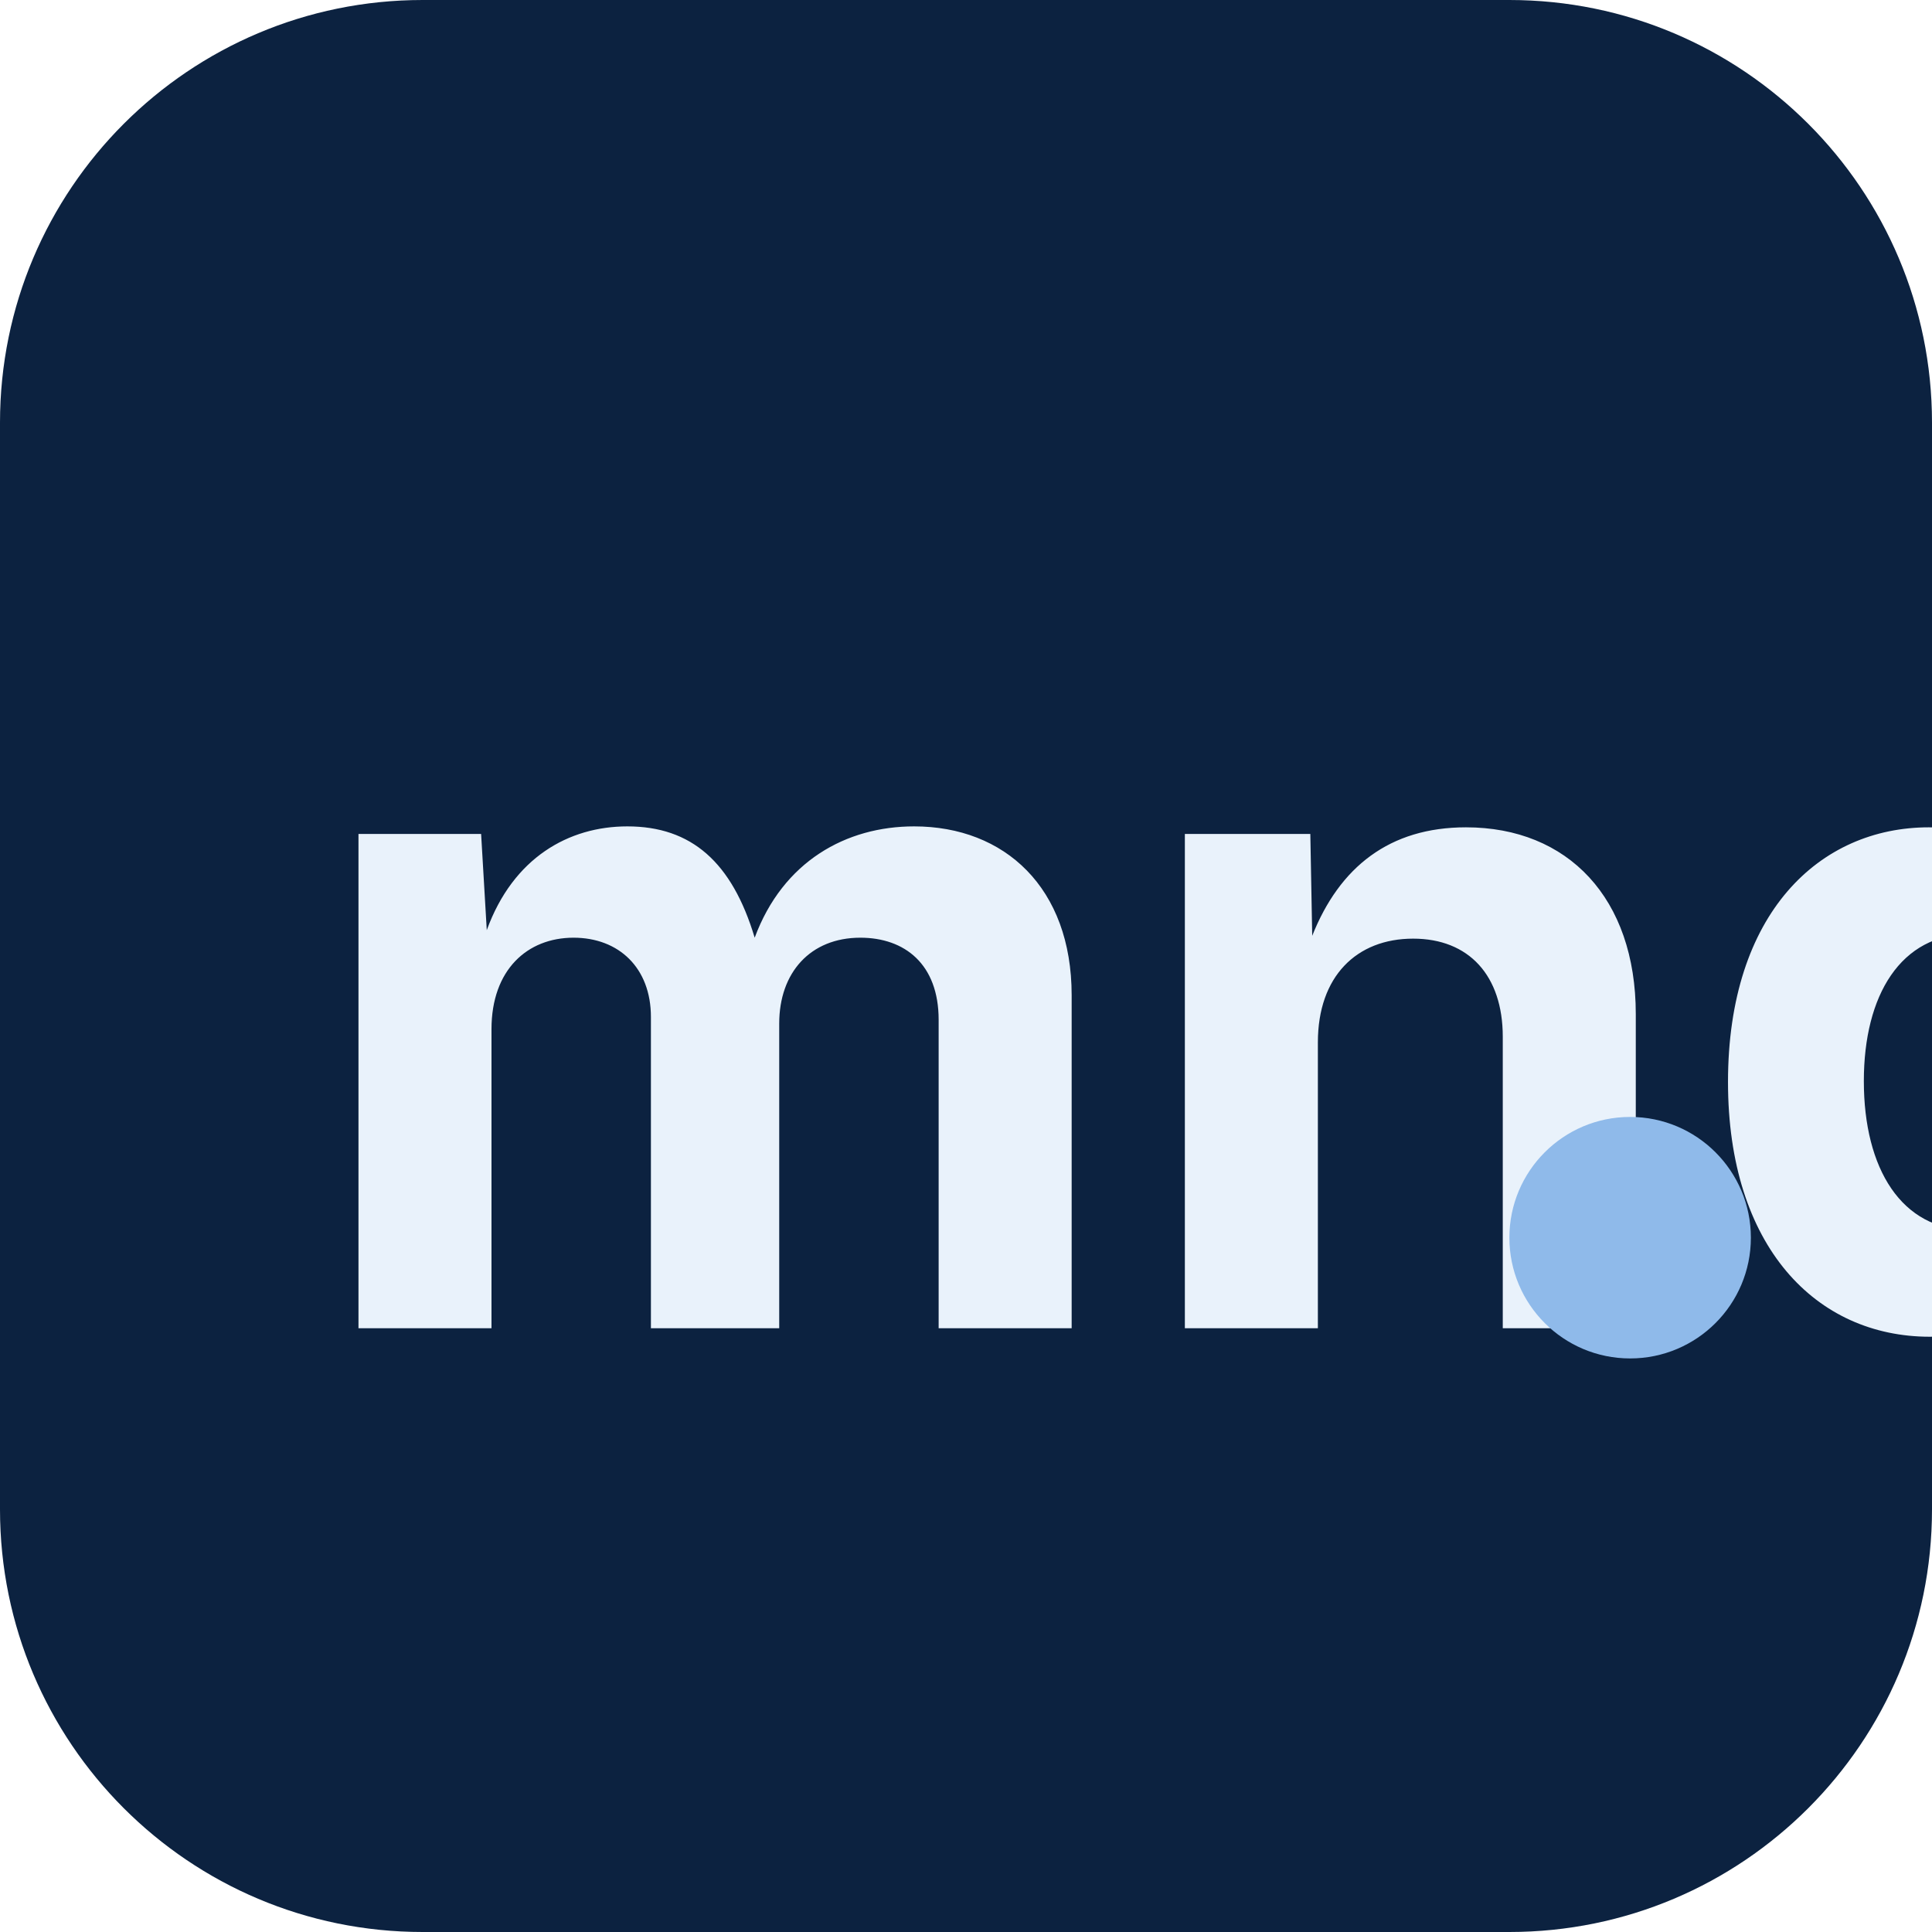
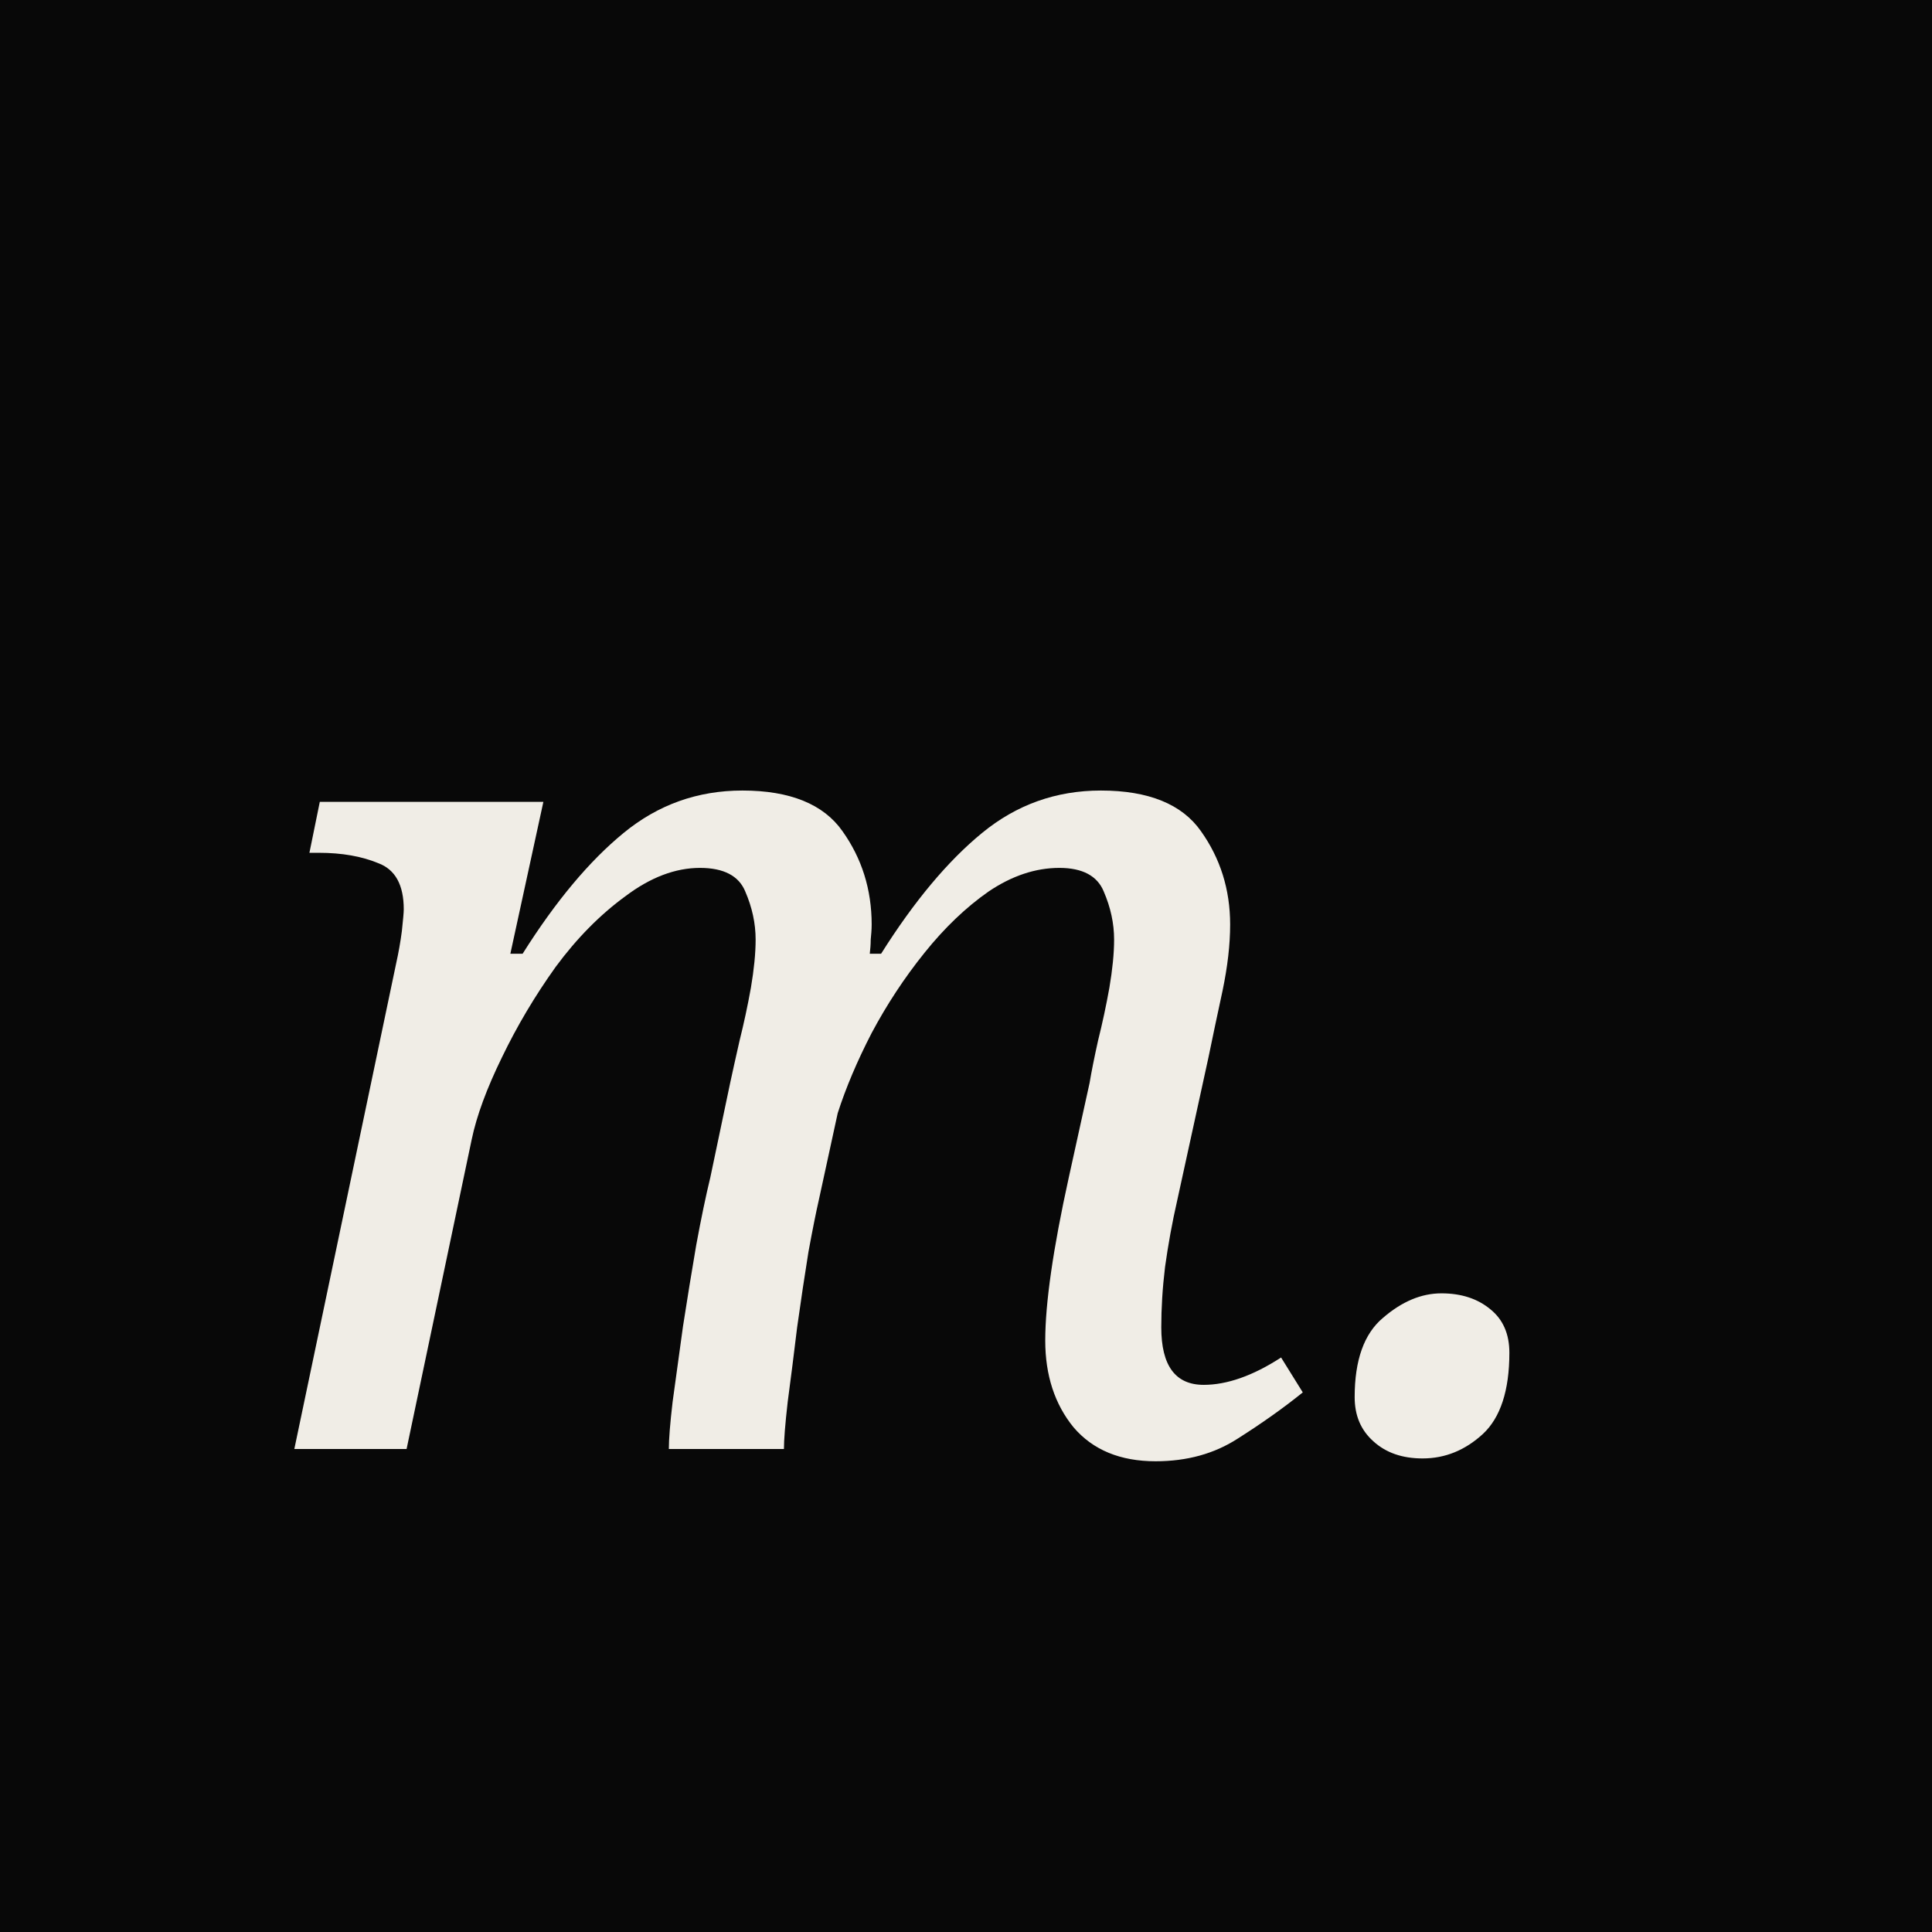
<svg xmlns="http://www.w3.org/2000/svg" viewBox="0 0 32 32">
-   <rect width="32" height="32" rx="7" fill="#0c2240" />
-   <text x="5" y="22" font-family="Inter, Arial, sans-serif" font-size="15" font-weight="700" fill="#e9f2fb">mnd</text>
-   <circle cx="27" cy="20.5" r="2" fill="#8fbaea" />
+   <rect width="32" height="32" fill="#080808" />
+   <text x="4" y="24" font-family="Georgia, serif" font-size="20" font-style="italic" fill="#f0ede6">m.</text>
</svg>
